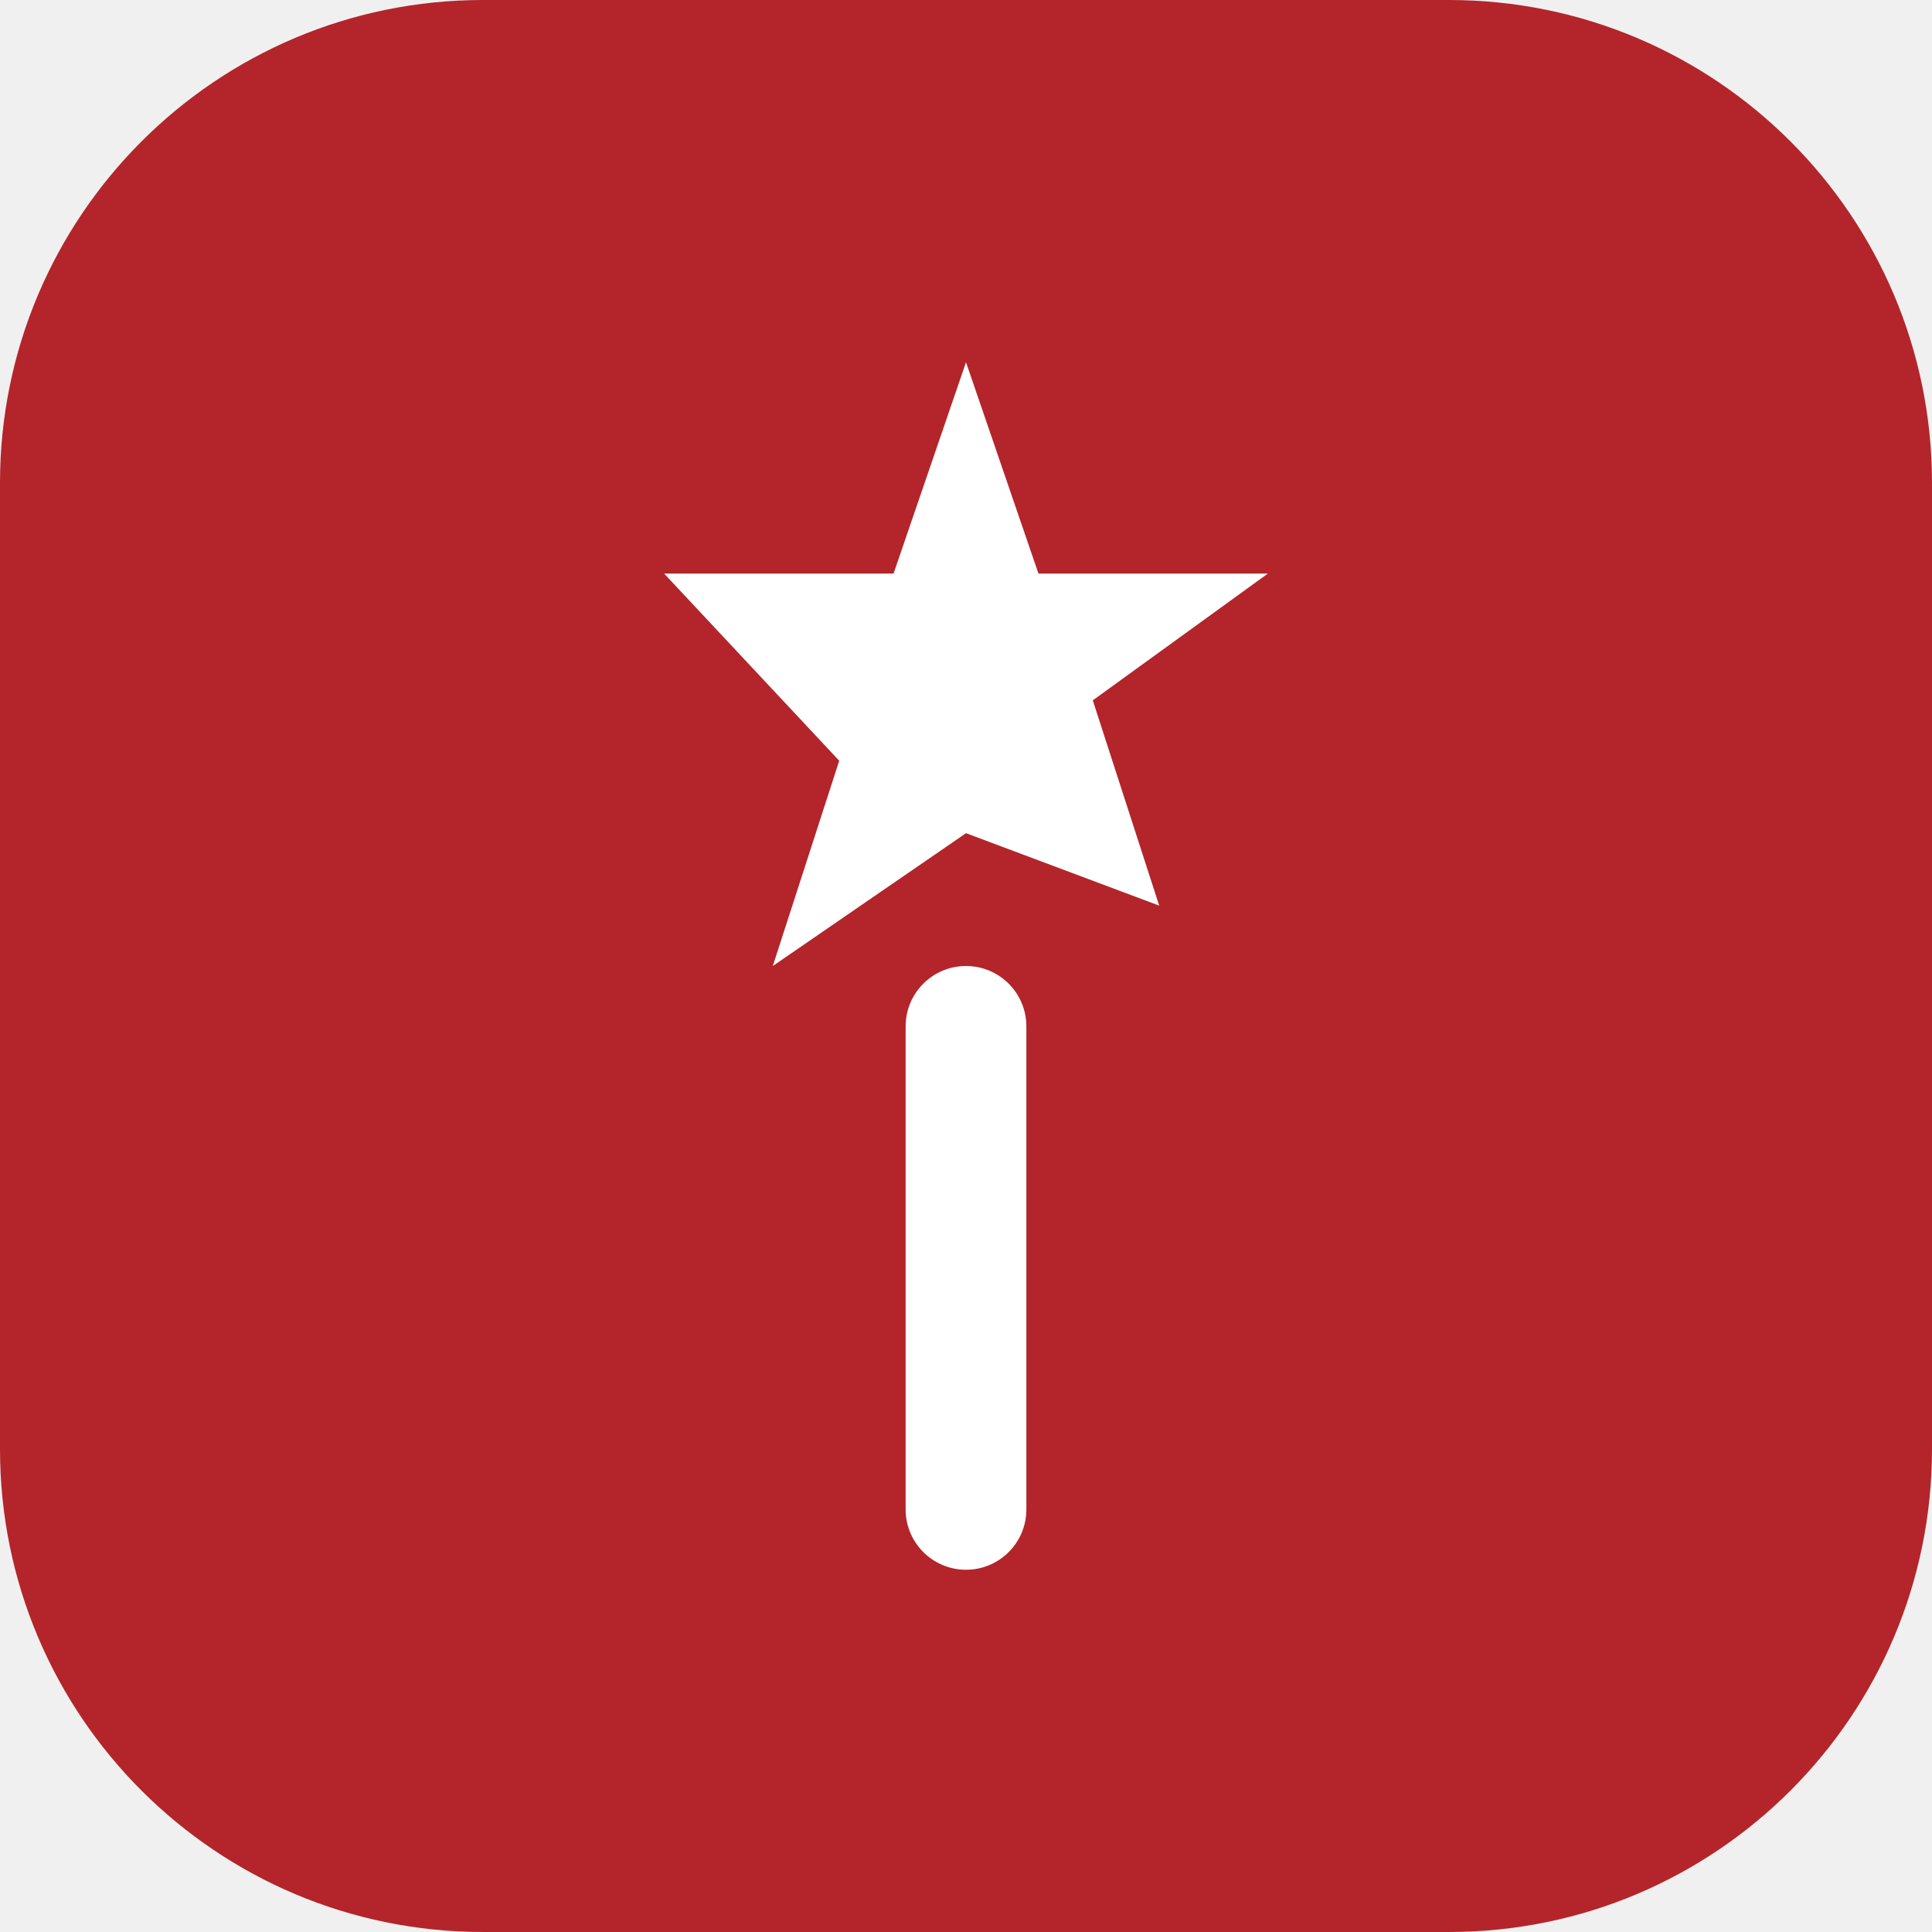
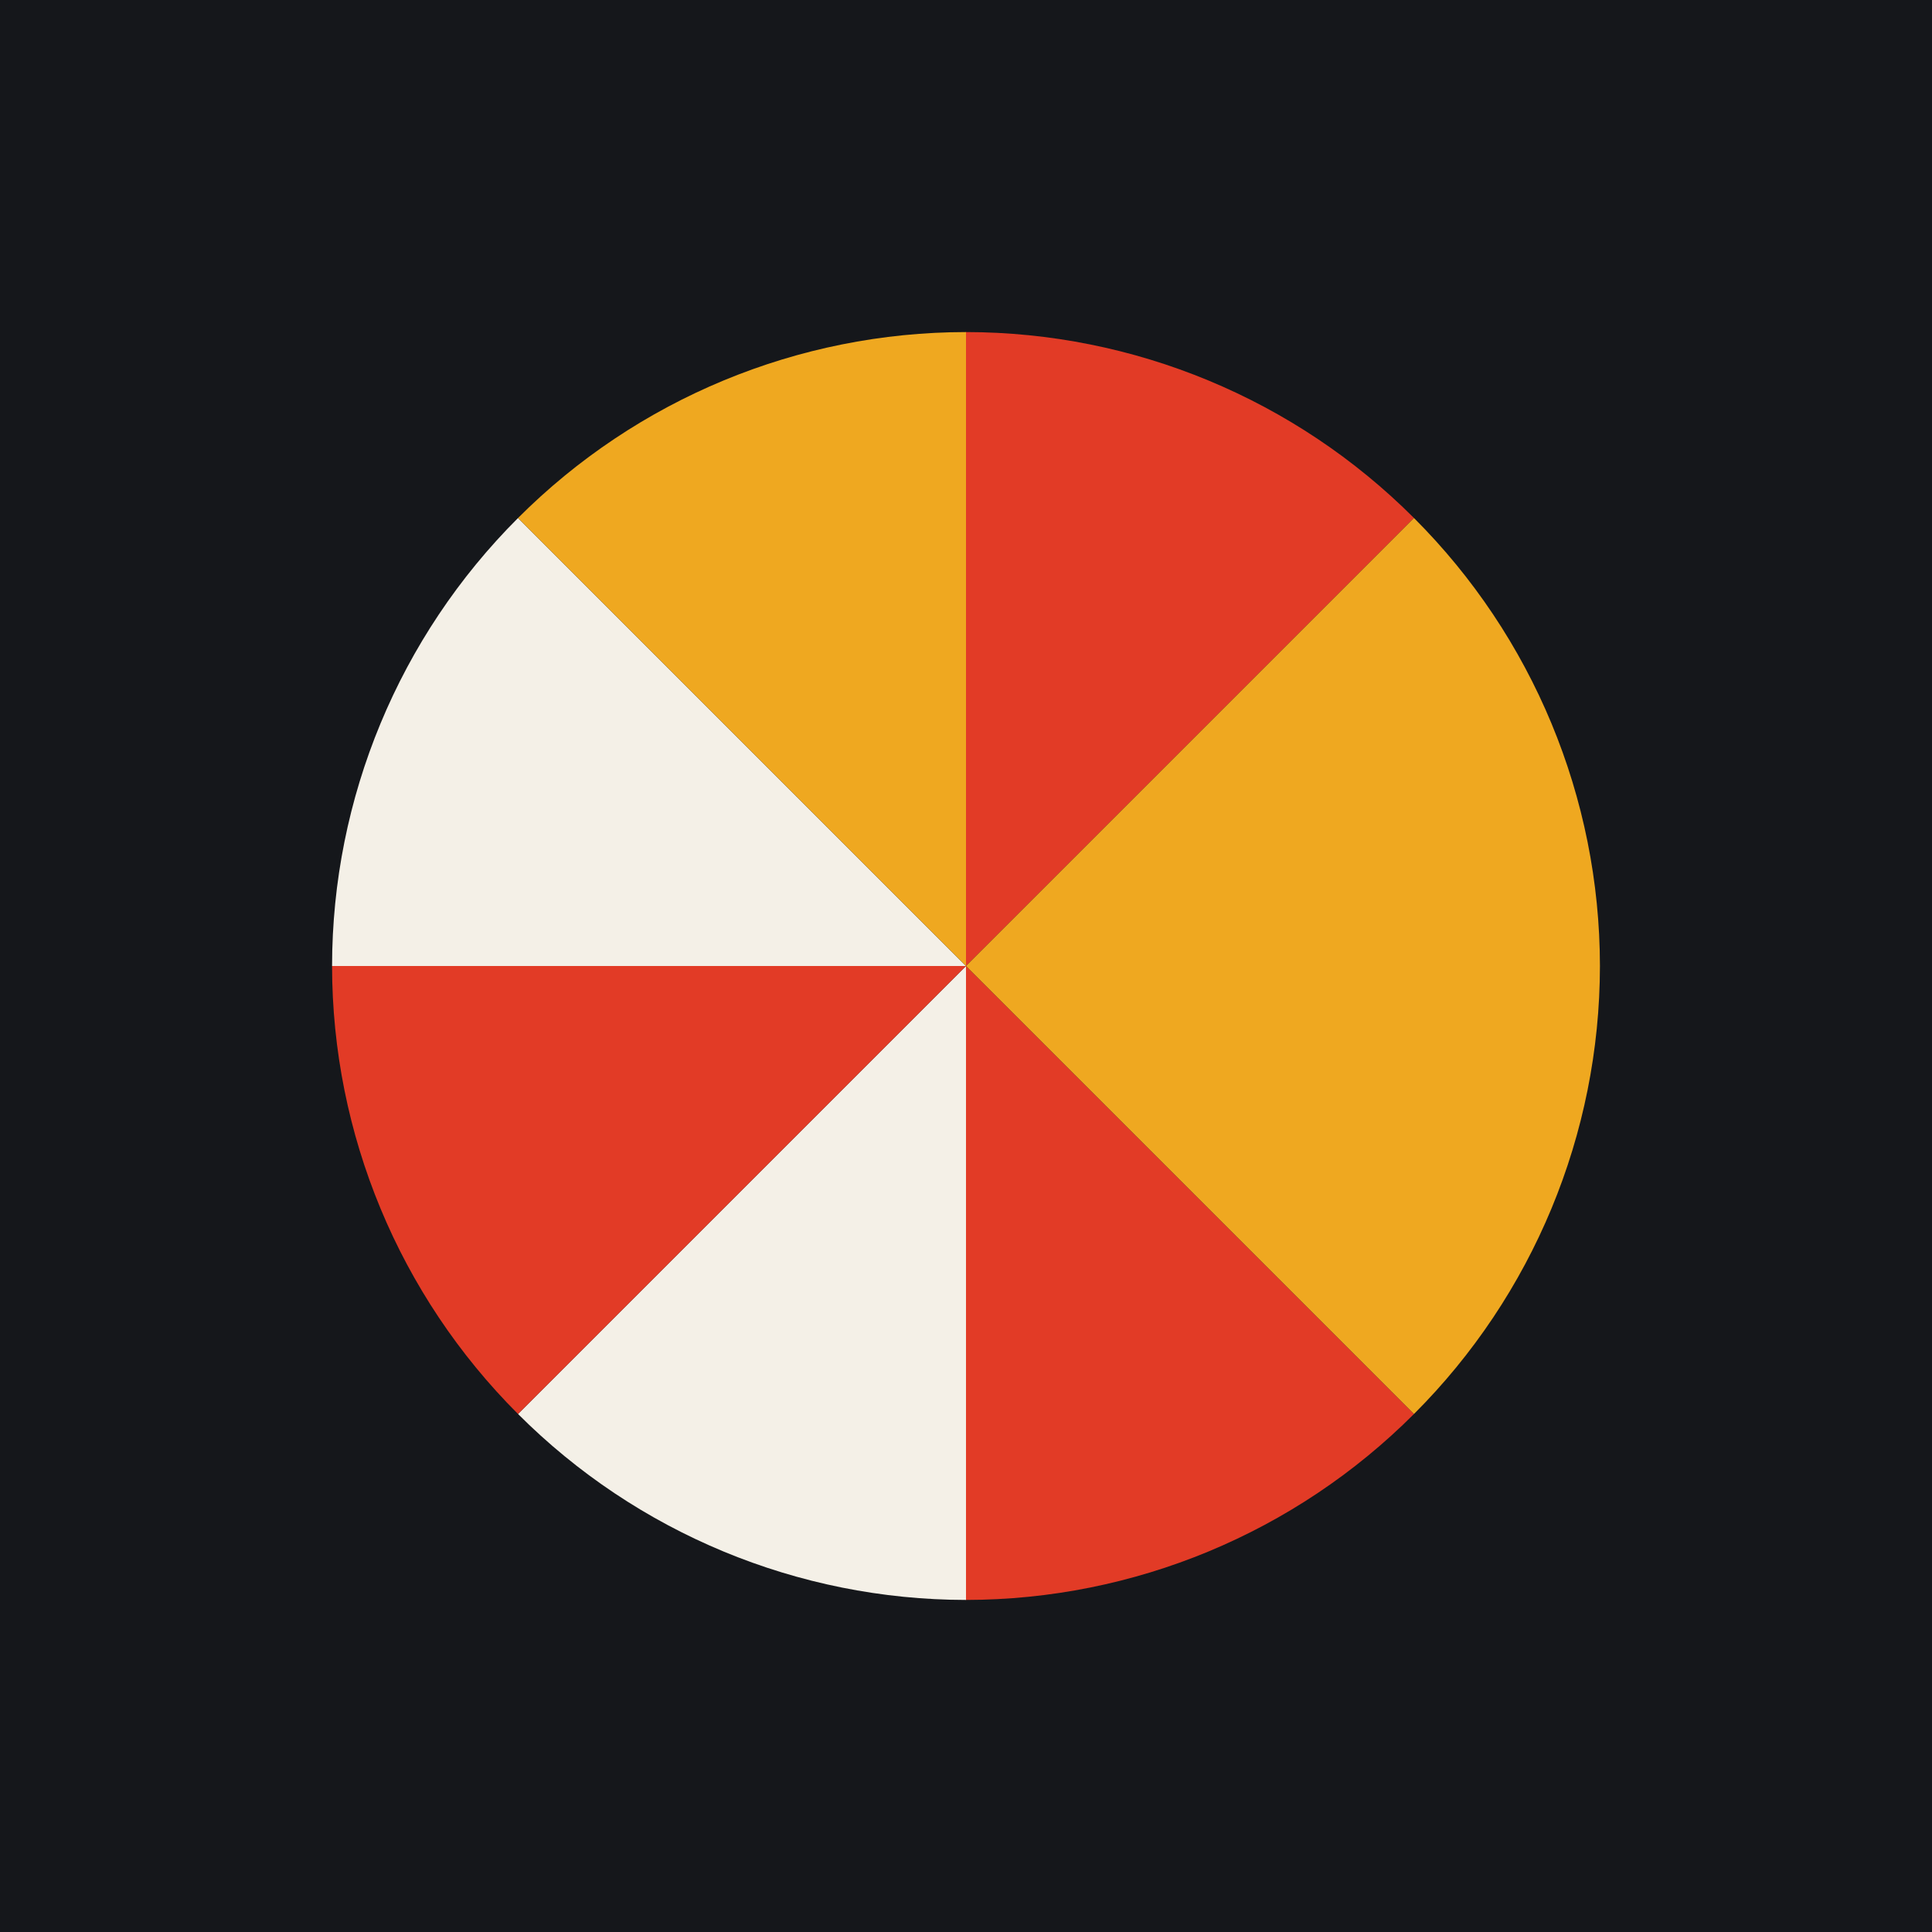
- <svg xmlns="http://www.w3.org/2000/svg" viewBox="0 0 32 32" fill="none">
-   <rect width="32" height="32" rx="8" fill="#B3252A" />
-   <path d="M16 6l1.2 3.5H21l-2.9 2.1 1.1 3.4L16 13.8l-3.2 2.2 1.1-3.4L11 9.5h3.8L16 6z" fill="#fff" />
-   <rect x="15" y="16" width="2" height="10" rx="1" fill="#fff" />
+ <svg xmlns="http://www.w3.org/2000/svg" viewBox="0 0 32 32">
+   <rect width="32" height="32" fill="#15171b" />
+   <g fill="#e23b26">
+     <path d="M16 5.5A10.5 10.5 0 0 1 23.42 8.58L16 16z" />
+     <path d="M26.5 16A10.5 10.5 0 0 0 23.42 8.58L16 16z" fill="#efa820" />
+     <path d="M16 26.5A10.5 10.5 0 0 0 23.42 23.42L16 16z" />
+     <path d="M26.5 16a10.5 10.5 0 0 1-3.08 7.42L16 16z" fill="#efa820" />
+     <path d="M16 26.5A10.5 10.5 0 0 1 8.58 23.42L16 16z" fill="#f4f0e7" />
+     <path d="M5.5 16a10.5 10.5 0 0 0 3.08 7.42L16 16z" />
+     <path d="M5.5 16A10.5 10.5 0 0 1 8.58 8.58L16 16z" fill="#f4f0e7" />
+     <path d="M16 5.5A10.5 10.5 0 0 0 8.58 8.58L16 16z" fill="#efa820" />
+   </g>
</svg>
